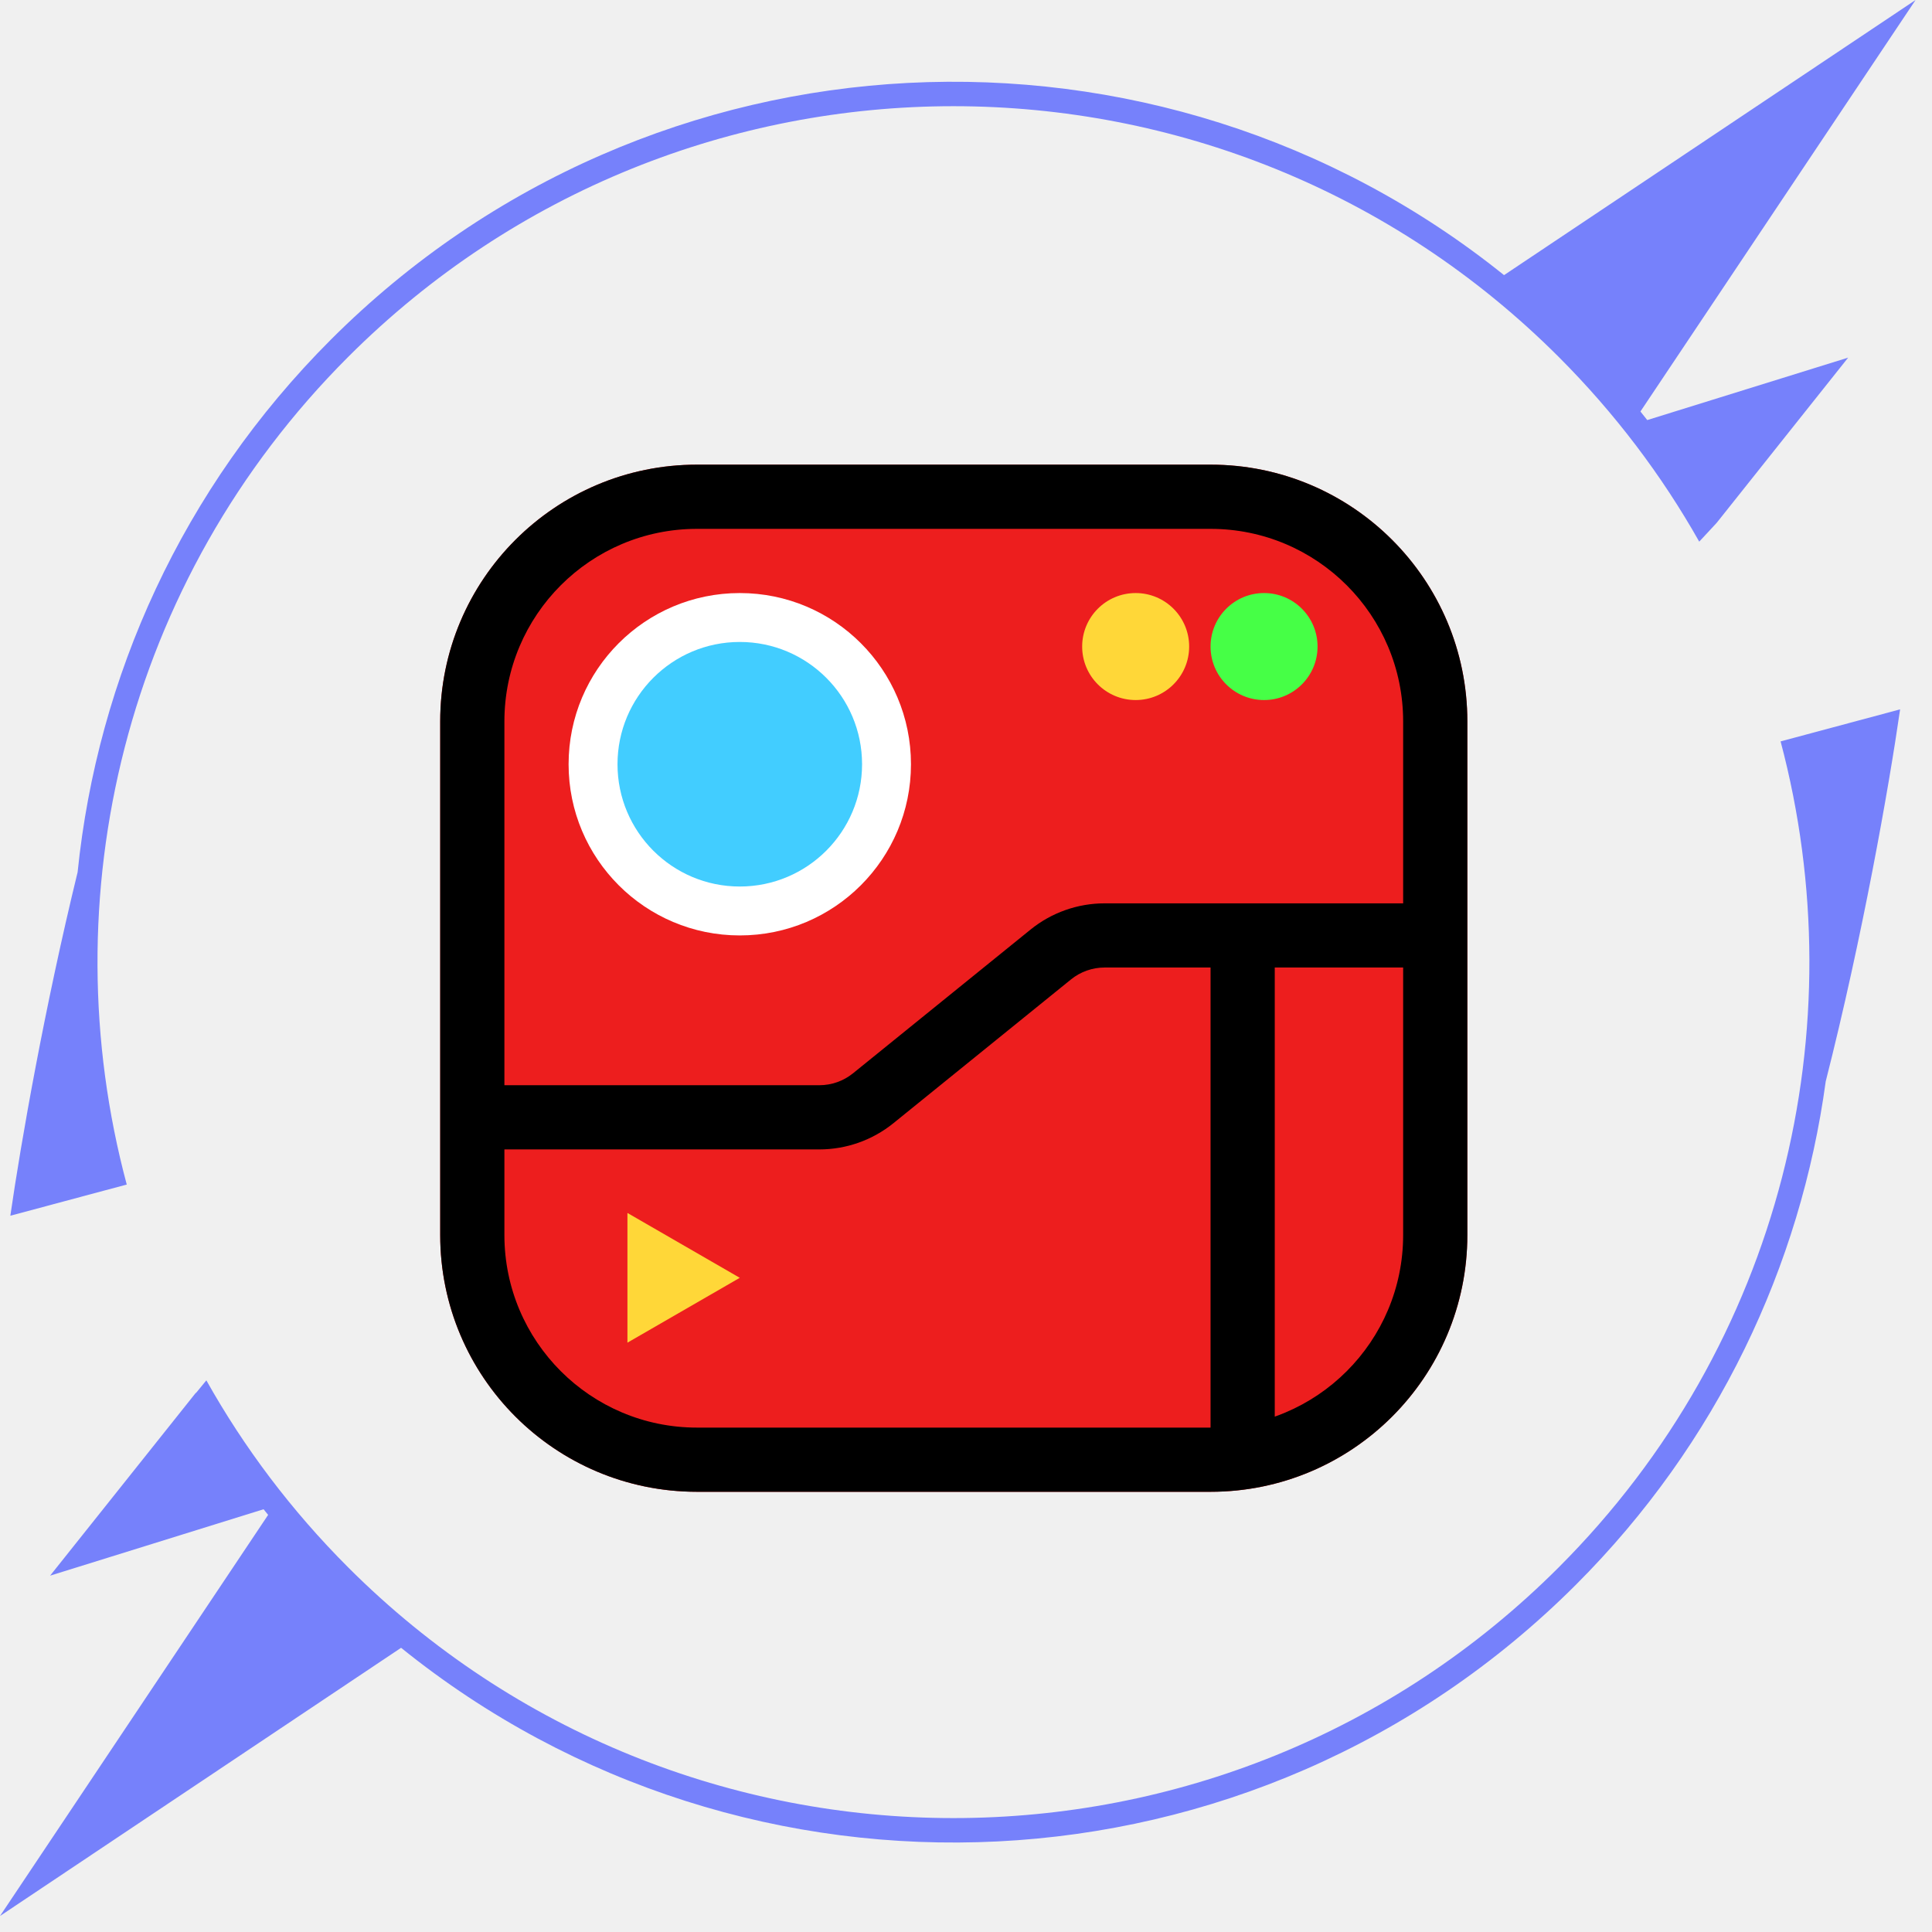
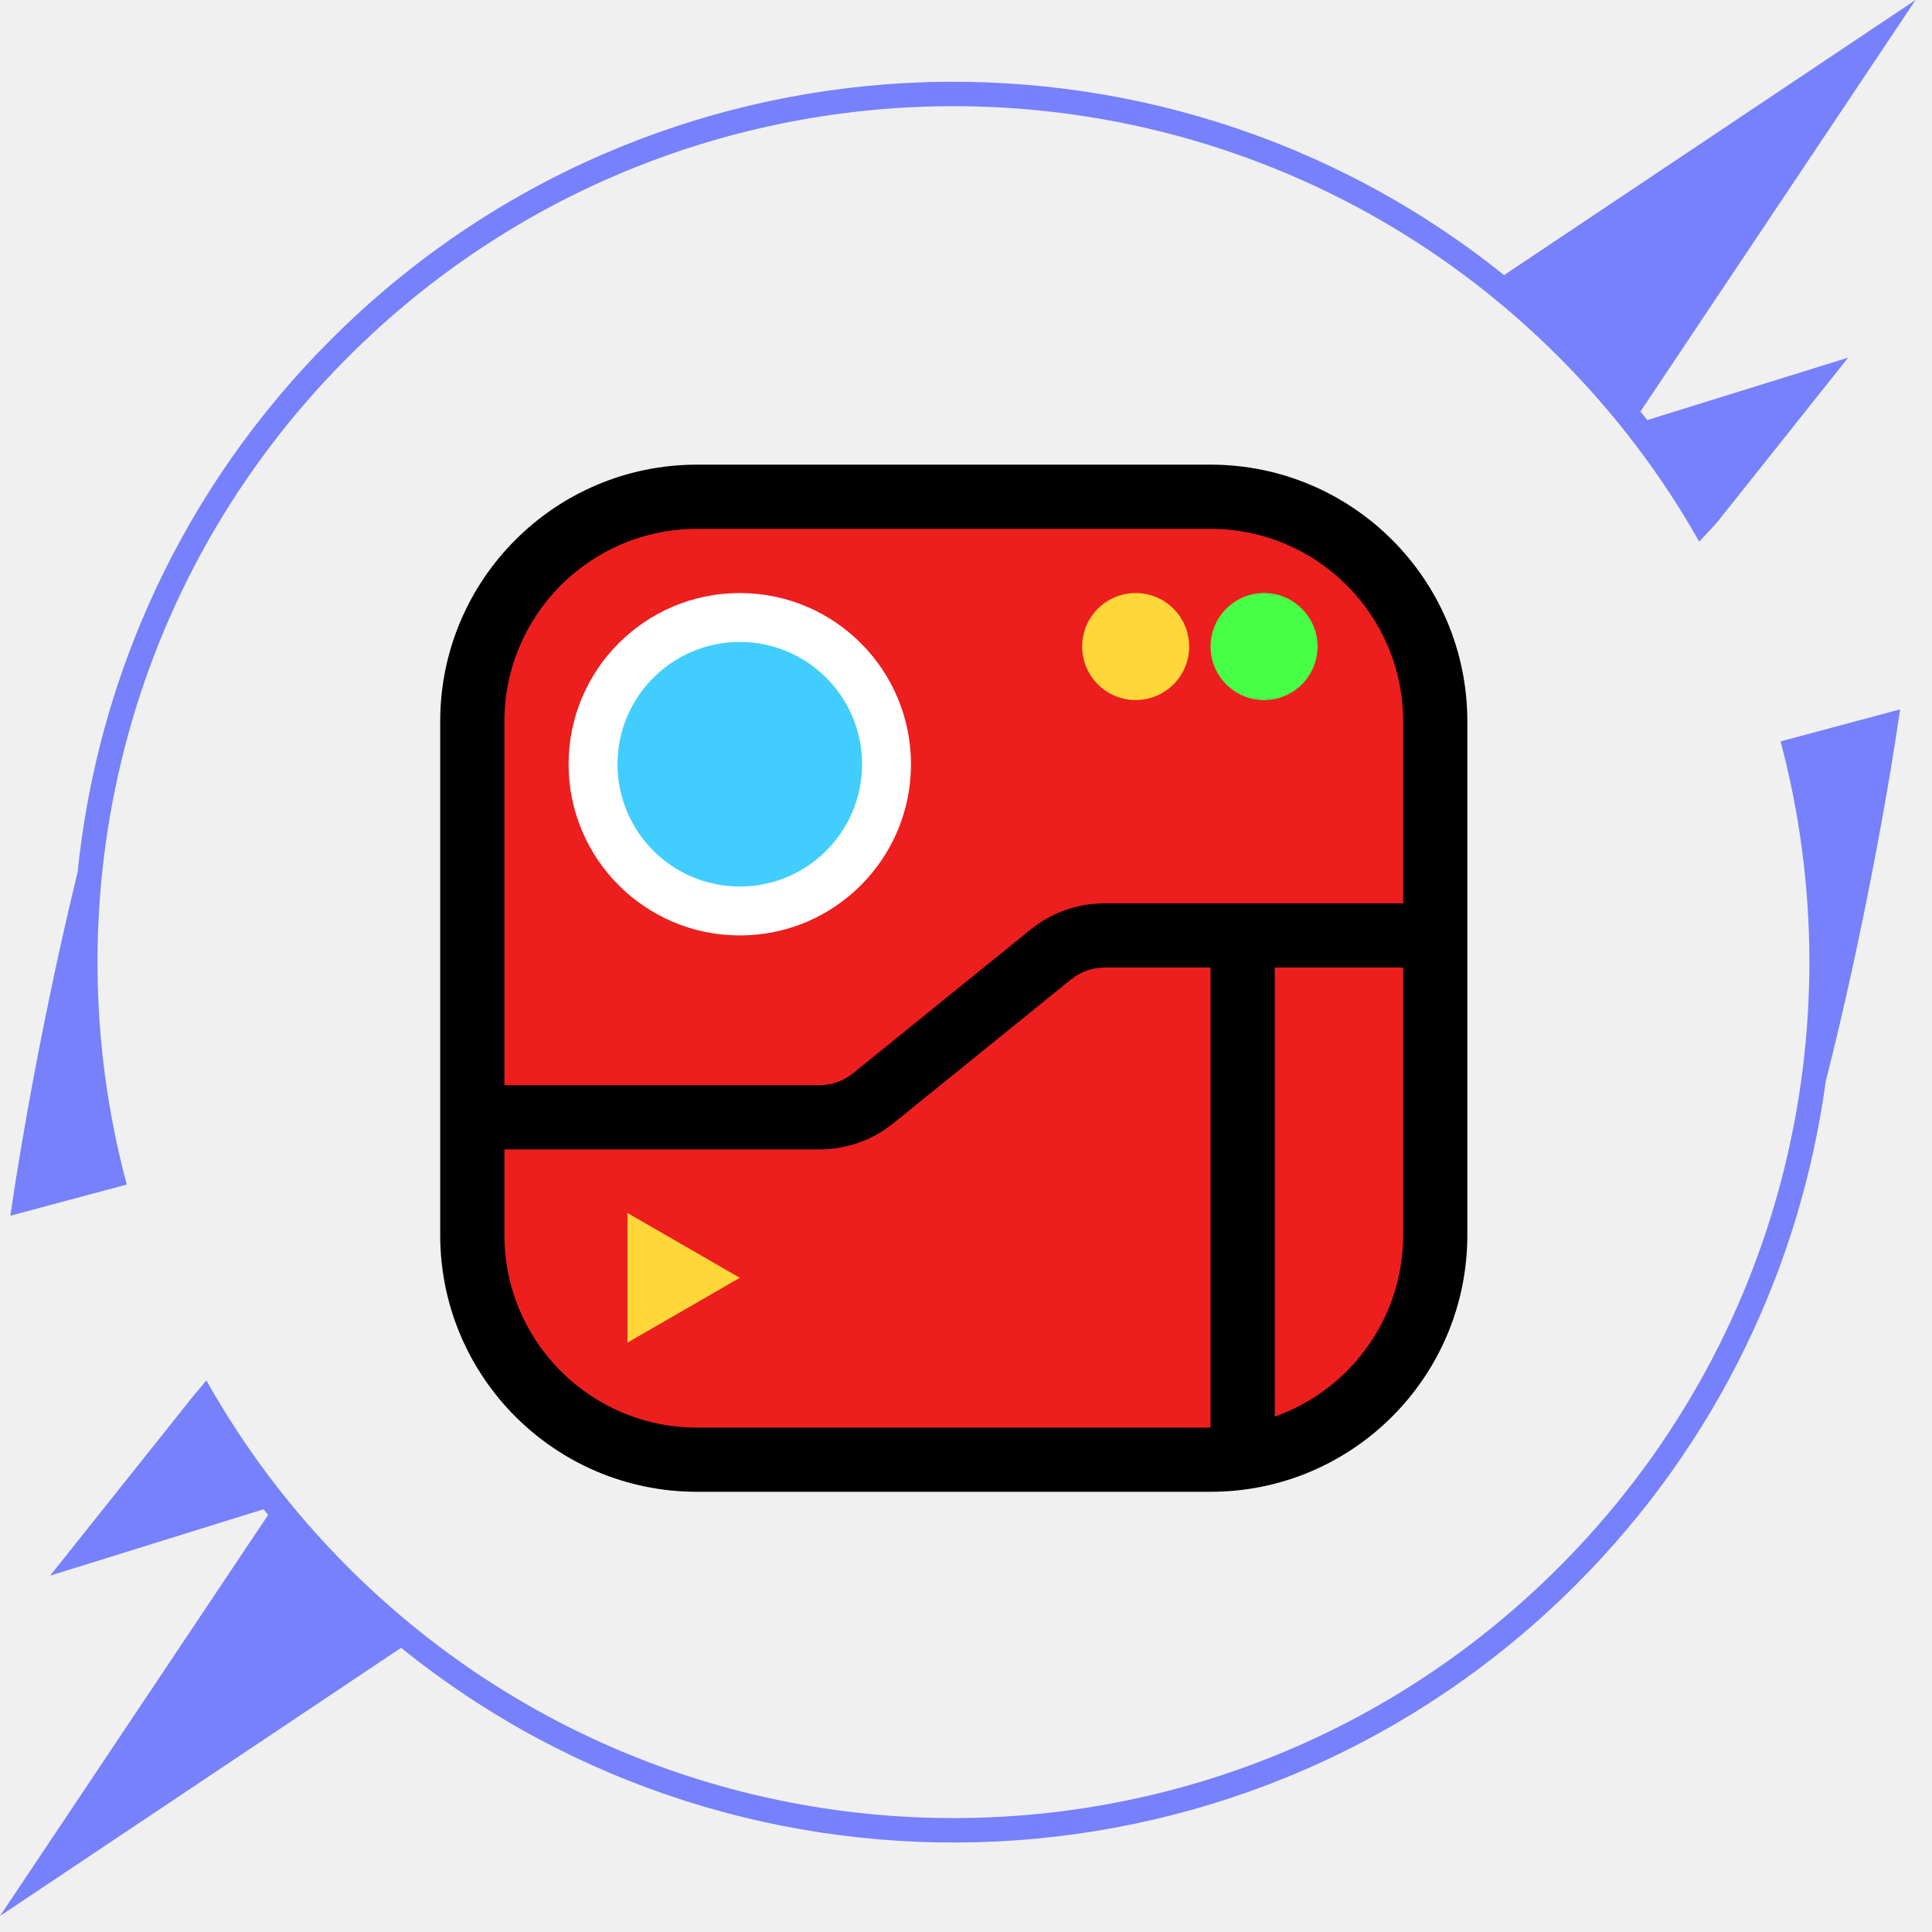
<svg xmlns="http://www.w3.org/2000/svg" width="79" height="79" viewBox="0 0 79 79" fill="none">
-   <path d="M18 29.5C18 23.701 22.701 19 28.5 19H49.5C55.299 19 60 23.701 60 29.5V50.5C60 56.299 55.299 61 49.5 61H28.5C22.701 61 18 56.299 18 50.5V29.5Z" fill="#ED1E1E" />
+   <path d="M18.828 30C18.828 24.477 23.305 20 28.828 20H48.828C54.351 20 58.828 24.477 58.828 30V50C58.828 55.523 54.351 60 48.828 60H28.828C23.305 60 18.828 55.523 18.828 50V30Z" fill="#ED1E1E" />
  <path d="M49.5 58.375V61H28.5V58.375H49.5ZM57.375 50.5V29.5C57.375 25.151 53.849 21.625 49.5 21.625H28.5C24.151 21.625 20.625 25.151 20.625 29.5V50.5C20.625 54.849 24.151 58.375 28.5 58.375V61C22.701 61 18 56.299 18 50.5V29.5C18 23.701 22.701 19 28.5 19H49.5C55.299 19 60 23.701 60 29.5V50.5C60 56.299 55.299 61 49.5 61V58.375C53.849 58.375 57.375 54.849 57.375 50.5Z" fill="black" />
  <path d="M48.625 26.438C48.625 27.646 47.646 28.625 46.438 28.625C45.229 28.625 44.25 27.646 44.25 26.438C44.25 25.229 45.229 24.25 46.438 24.25C47.646 24.25 48.625 25.229 48.625 26.438Z" fill="#FFD738" />
  <path d="M53.875 26.438C53.875 27.646 52.896 28.625 51.688 28.625C50.479 28.625 49.5 27.646 49.5 26.438C49.5 25.229 50.479 24.25 51.688 24.25C52.896 24.25 53.875 25.229 53.875 26.438Z" fill="#46FF46" />
  <path d="M58.367 36.938V39.562H45.169C44.668 39.562 44.181 39.734 43.792 40.05L36.532 45.928C35.675 46.621 34.605 47 33.503 47H19.867V44.375H33.503C34.004 44.375 34.49 44.203 34.88 43.888L42.14 38.01C42.997 37.316 44.066 36.938 45.169 36.938H58.367Z" fill="black" />
  <rect x="23.25" y="24.25" width="14" height="14" rx="7" fill="white" />
  <path d="M35.25 31.25C35.25 34.011 33.011 36.25 30.25 36.25C27.489 36.25 25.25 34.011 25.25 31.25C25.25 28.489 27.489 26.25 30.25 26.25C33.011 26.25 35.25 28.489 35.25 31.25Z" fill="#42CDFF" />
  <path d="M52.125 60.125L49.5 60.125L49.5 38.25L52.125 38.25L52.125 60.125Z" fill="black" />
  <path d="M30.25 52.25L25.656 54.902L25.656 49.598L30.25 52.25Z" fill="#FFD738" />
  <path d="M77.696 29.006C77.231 32.238 76.154 38.317 74.654 44.219C73.631 51.746 70.228 59.012 64.442 64.798C51.304 77.936 30.539 78.796 16.401 67.379L0 78.346L10.964 61.944C10.902 61.868 10.84 61.791 10.778 61.714L2.049 64.429L8.005 56.955L8.011 56.963L8.438 56.443C9.974 59.183 11.907 61.761 14.237 64.091C27.906 77.759 50.067 77.759 63.735 64.091C72.886 54.94 75.91 41.983 72.809 30.316L73.35 30.171L77.696 29.006ZM67.078 16.826C67.172 16.943 67.264 17.059 67.356 17.177L75.572 14.623L70.197 21.377L70.188 21.366C70.19 21.371 70.193 21.375 70.195 21.38L69.482 22.148C67.955 19.443 66.039 16.898 63.735 14.594C50.067 0.925 27.906 0.925 14.237 14.594C5.069 23.762 2.051 36.752 5.183 48.437L4.216 48.695L0.423 49.712C0.858 46.692 1.826 41.186 3.174 35.662C3.986 27.711 7.438 19.979 13.53 13.887C26.647 0.77 47.365 -0.108 61.501 11.25L78.328 0L67.078 16.826Z" fill="#7681FB" />
</svg>
